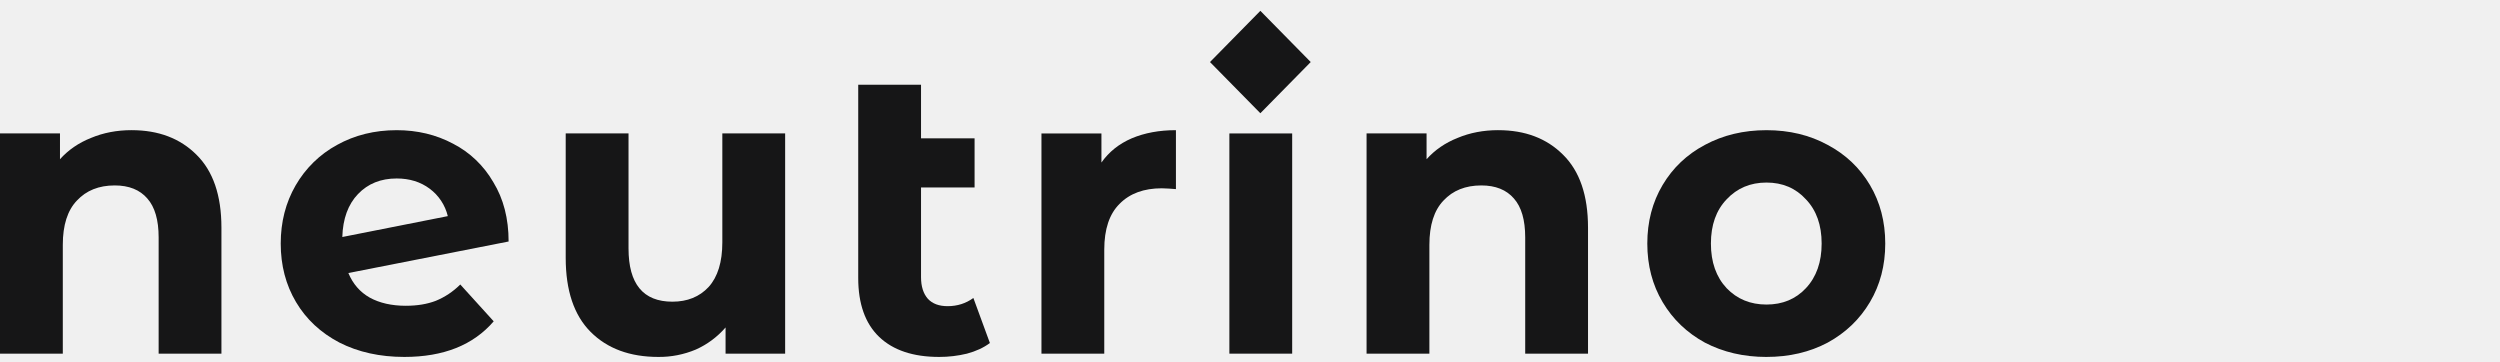
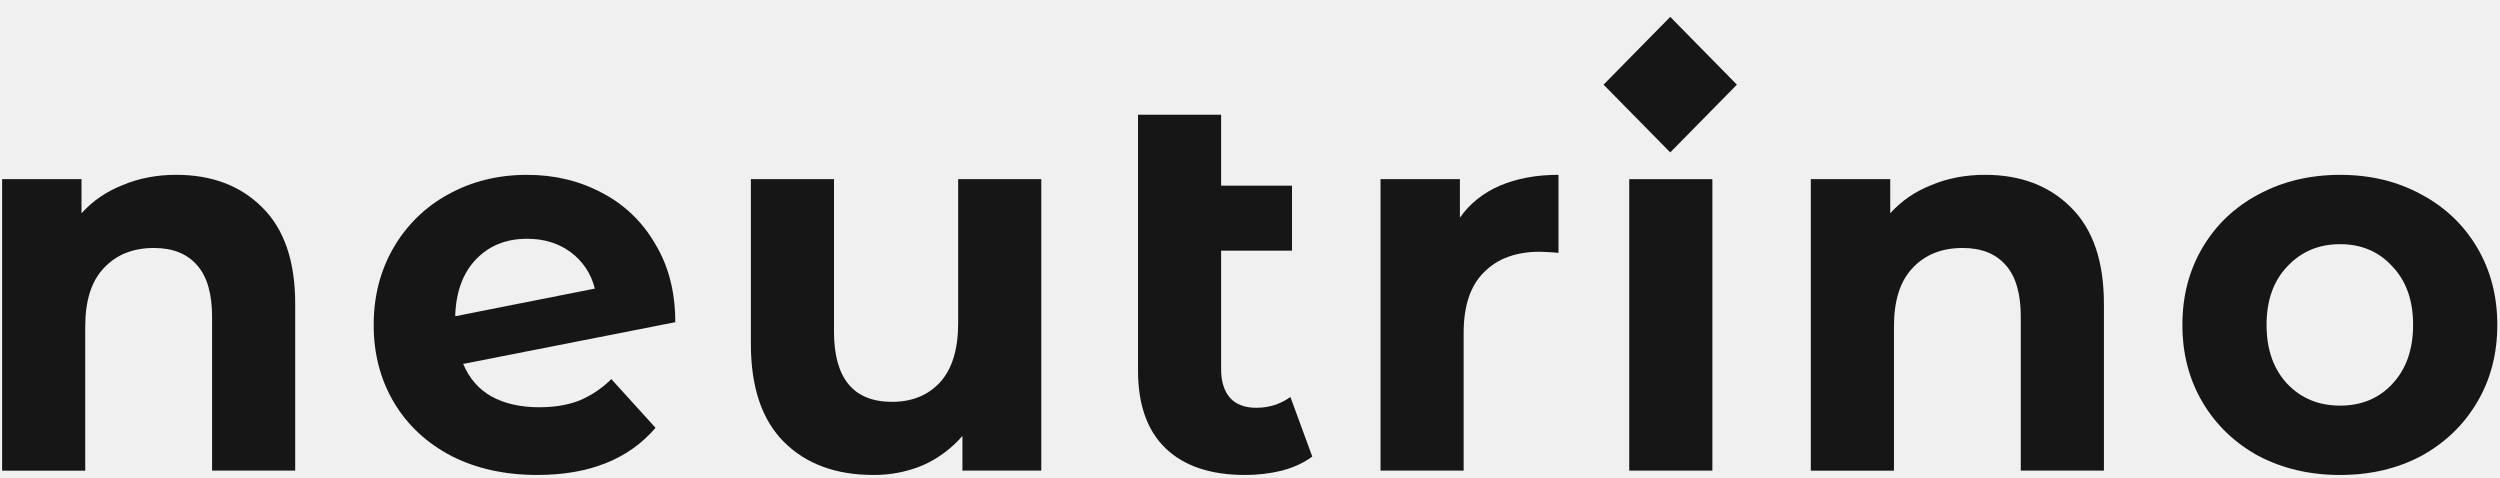
- <svg xmlns="http://www.w3.org/2000/svg" width="180" height="26" viewBox="0 0 180 26" fill="none">
-   <g clip-path="url(#clip0_326_1786)">
-     <path d="M9.479 9.372C11.412 9.372 12.967 9.962 14.146 11.14C15.344 12.32 15.943 14.068 15.943 16.386V25.463H11.422V17.093C11.422 15.836 11.15 14.903 10.609 14.293C10.068 13.665 9.286 13.351 8.261 13.351C7.121 13.351 6.213 13.714 5.537 14.441C4.86 15.148 4.522 16.209 4.522 17.624V25.464H0V9.607H4.319V11.464C4.919 10.796 5.663 10.284 6.552 9.931C7.44 9.558 8.416 9.371 9.479 9.371V9.372Z" fill="#161617" />
-     <path d="M29.228 22.015C30.039 22.015 30.754 21.897 31.372 21.661C32.032 21.391 32.633 20.991 33.14 20.483L35.546 23.135C34.078 24.845 31.933 25.699 29.112 25.699C27.353 25.699 25.797 25.355 24.444 24.668C23.092 23.96 22.048 22.988 21.314 21.75C20.579 20.512 20.212 19.107 20.212 17.536C20.212 15.983 20.57 14.588 21.284 13.351C21.995 12.116 23.029 11.106 24.27 10.433C25.546 9.726 26.975 9.373 28.561 9.373C30.049 9.373 31.401 9.696 32.619 10.345C33.828 10.965 34.834 11.927 35.518 13.115C36.252 14.313 36.62 15.738 36.62 17.388L25.082 19.658C25.41 20.443 25.923 21.033 26.618 21.426C27.333 21.819 28.203 22.016 29.228 22.016V22.015ZM28.561 12.85C27.42 12.85 26.493 13.223 25.777 13.97C25.063 14.716 24.685 15.748 24.647 17.064L32.242 15.561C32.05 14.767 31.588 14.067 30.937 13.586C30.28 13.096 29.488 12.85 28.561 12.85Z" fill="#161617" />
-     <path d="M56.53 9.608V25.463H52.241V23.577C51.648 24.261 50.916 24.804 50.095 25.169C49.241 25.528 48.324 25.708 47.399 25.699C45.35 25.699 43.727 25.099 42.529 23.901C41.331 22.703 40.731 20.925 40.731 18.567V9.607H45.254V17.889C45.254 20.443 46.306 21.721 48.413 21.721C49.495 21.721 50.366 21.367 51.023 20.66C51.68 19.933 52.008 18.862 52.008 17.447V9.607H56.53V9.608Z" fill="#161617" />
-     <path d="M71.272 24.697C70.827 25.031 70.276 25.287 69.619 25.463C68.964 25.622 68.293 25.701 67.619 25.699C65.745 25.699 64.305 25.218 63.299 24.255C62.295 23.292 61.792 21.878 61.792 20.011V6.101H66.314V9.961H70.17V13.498H66.314V19.952C66.314 20.62 66.478 21.141 66.807 21.514C67.135 21.868 67.609 22.044 68.228 22.044C68.924 22.044 69.542 21.848 70.083 21.455L71.272 24.697Z" fill="#161617" />
-     <path d="M79.304 11.7C79.845 10.934 80.569 10.355 81.478 9.962C82.406 9.569 83.469 9.372 84.667 9.372V13.616C84.329 13.586 83.991 13.566 83.652 13.557C82.358 13.557 81.342 13.93 80.609 14.677C79.874 15.404 79.507 16.504 79.507 17.977V25.463H74.985V9.608H79.303V11.7H79.304Z" fill="#161617" />
-     <path d="M88.515 9.608H93.037V25.463H88.515V9.608Z" fill="#161617" />
-     <path d="M107.873 9.372C109.805 9.372 111.361 9.962 112.539 11.14C113.737 12.32 114.337 14.068 114.337 16.386V25.463H109.815V17.093C109.815 15.836 109.544 14.903 109.003 14.293C108.462 13.665 107.679 13.351 106.655 13.351C105.515 13.351 104.607 13.714 103.93 14.441C103.254 15.148 102.916 16.209 102.916 17.624V25.464H98.393V9.607H102.713V11.464C103.312 10.796 104.056 10.284 104.945 9.931C105.834 9.558 106.81 9.371 107.873 9.371V9.372Z" fill="#161617" />
-     <path d="M127.186 25.7C125.544 25.7 124.065 25.355 122.751 24.668C121.457 23.96 120.442 22.988 119.708 21.75C118.973 20.512 118.606 19.107 118.606 17.536C118.606 15.964 118.973 14.559 119.708 13.321C120.442 12.084 121.457 11.121 122.751 10.433C124.065 9.726 125.544 9.373 127.186 9.373C128.829 9.373 130.298 9.726 131.593 10.433C132.887 11.121 133.903 12.083 134.636 13.321C135.371 14.559 135.738 15.964 135.738 17.536C135.738 19.107 135.371 20.512 134.636 21.75C133.903 22.988 132.887 23.96 131.593 24.668C130.298 25.355 128.829 25.699 127.186 25.699V25.7ZM127.186 21.927C128.346 21.927 129.293 21.534 130.027 20.747C130.781 19.942 131.158 18.872 131.158 17.536C131.158 16.2 130.781 15.139 130.027 14.353C129.293 13.547 128.346 13.144 127.186 13.144C126.027 13.144 125.071 13.547 124.316 14.353C123.563 15.139 123.186 16.2 123.186 17.536C123.186 18.872 123.563 19.942 124.316 20.748C125.071 21.534 126.027 21.927 127.186 21.927Z" fill="#161617" />
-     <path d="M90.746 0.78L94.372 4.467L90.746 8.153L87.119 4.467L90.746 0.78Z" fill="#161617" />
-   </g>
-   <defs>
-     <clipPath id="clip0_326_1786">
-       <rect width="180" height="26" fill="white" />
-     </clipPath>
-   </defs>
+ <svg xmlns="http://www.w3.org/2000/svg" width="136" height="26" viewBox="0 0 136 26" fill="none">
+   <path d="M9.594 9.511C11.527 9.511 13.082 10.101 14.262 11.279C15.46 12.459 16.059 14.207 16.059 16.525V25.602H11.537V17.232C11.537 15.975 11.266 15.042 10.725 14.432C10.184 13.804 9.402 13.49 8.377 13.49C7.237 13.49 6.329 13.853 5.652 14.58C4.975 15.287 4.637 16.348 4.637 17.763V25.603H0.115V9.746H4.434V11.603C5.034 10.935 5.778 10.423 6.667 10.07C7.555 9.697 8.531 9.51 9.594 9.51V9.511Z" fill="#161617" />
+   <path d="M29.343 22.154C30.155 22.154 30.87 22.036 31.488 21.8C32.148 21.53 32.749 21.129 33.256 20.622L35.662 23.274C34.194 24.984 32.048 25.838 29.227 25.838C27.469 25.838 25.913 25.494 24.56 24.807C23.208 24.099 22.164 23.127 21.429 21.889C20.695 20.651 20.328 19.246 20.328 17.675C20.328 16.122 20.686 14.727 21.4 13.49C22.111 12.255 23.144 11.245 24.386 10.572C25.662 9.865 27.091 9.512 28.677 9.512C30.165 9.512 31.517 9.835 32.735 10.484C33.943 11.104 34.95 12.066 35.633 13.254C36.367 14.452 36.735 15.877 36.735 17.527L25.198 19.797C25.526 20.582 26.038 21.172 26.734 21.565C27.449 21.958 28.319 22.155 29.343 22.155V22.154ZM28.677 12.989C27.535 12.989 26.609 13.362 25.893 14.109C25.179 14.855 24.801 15.887 24.763 17.203L32.358 15.7C32.166 14.905 31.704 14.206 31.053 13.725C30.396 13.235 29.604 12.989 28.677 12.989Z" fill="#161617" />
+   <path d="M56.645 9.747V25.602H52.356V23.716C51.763 24.399 51.031 24.942 50.211 25.308C49.356 25.666 48.439 25.846 47.514 25.838C45.466 25.838 43.843 25.238 42.645 24.04C41.447 22.842 40.847 21.064 40.847 18.706V9.746H45.369V18.028C45.369 20.582 46.422 21.86 48.529 21.86C49.611 21.86 50.481 21.506 51.138 20.799C51.795 20.072 52.124 19.001 52.124 17.586V9.746H56.645V9.747Z" fill="#161617" />
+   <path d="M71.387 24.836C70.942 25.17 70.391 25.426 69.734 25.602C69.079 25.762 68.408 25.841 67.735 25.838C65.86 25.838 64.42 25.357 63.415 24.394C62.41 23.431 61.908 22.017 61.908 20.15V6.24H66.429V10.1H70.285V13.637H66.429V20.091C66.429 20.759 66.594 21.28 66.922 21.653C67.251 22.007 67.725 22.183 68.344 22.183C69.039 22.183 69.658 21.987 70.198 21.594L71.387 24.836Z" fill="#161617" />
+   <path d="M79.42 11.838C79.961 11.072 80.684 10.493 81.593 10.1C82.521 9.707 83.584 9.51 84.782 9.51V13.754C84.445 13.723 84.106 13.704 83.767 13.695C82.473 13.695 81.458 14.068 80.724 14.815C79.989 15.542 79.622 16.642 79.622 18.115V25.601H75.101V9.746H79.419V11.838H79.42Z" fill="#161617" />
+   <path d="M88.63 9.746H93.153V25.601H88.63V9.746Z" fill="#161617" />
+   <path d="M107.989 9.511C109.92 9.511 111.476 10.101 112.655 11.279C113.853 12.459 114.453 14.207 114.453 16.525V25.602H109.93V17.232C109.93 15.975 109.66 15.042 109.119 14.432C108.578 13.804 107.795 13.49 106.771 13.49C105.631 13.49 104.722 13.853 104.045 14.58C103.37 15.287 103.031 16.348 103.031 17.763V25.603H98.508V9.746H102.829V11.603C103.428 10.935 104.171 10.423 105.06 10.07C105.95 9.697 106.925 9.51 107.989 9.51V9.511Z" fill="#161617" />
+   <path d="M127.302 25.839C125.659 25.839 124.181 25.494 122.867 24.807C121.572 24.099 120.557 23.127 119.823 21.889C119.089 20.651 118.722 19.246 118.722 17.675C118.722 16.103 119.089 14.698 119.823 13.46C120.557 12.223 121.572 11.26 122.867 10.572C124.181 9.865 125.659 9.512 127.302 9.512C128.944 9.512 130.413 9.865 131.708 10.572C133.003 11.26 134.018 12.222 134.752 13.46C135.486 14.698 135.853 16.103 135.853 17.675C135.853 19.246 135.486 20.651 134.752 21.889C134.018 23.127 133.003 24.099 131.708 24.807C130.413 25.494 128.944 25.838 127.302 25.838V25.839ZM127.302 22.066C128.461 22.066 129.409 21.673 130.142 20.886C130.896 20.081 131.273 19.011 131.273 17.675C131.273 16.339 130.896 15.278 130.142 14.492C129.409 13.686 128.461 13.283 127.302 13.283C126.142 13.283 125.186 13.686 124.432 14.492C123.678 15.278 123.301 16.339 123.301 17.675C123.301 19.011 123.678 20.081 124.432 20.887C125.186 21.673 126.142 22.066 127.302 22.066Z" fill="#161617" />
+   <path d="M90.861 0.918L94.487 4.605L90.861 8.291L87.234 4.605L90.861 0.918Z" fill="#161617" />
</svg>
